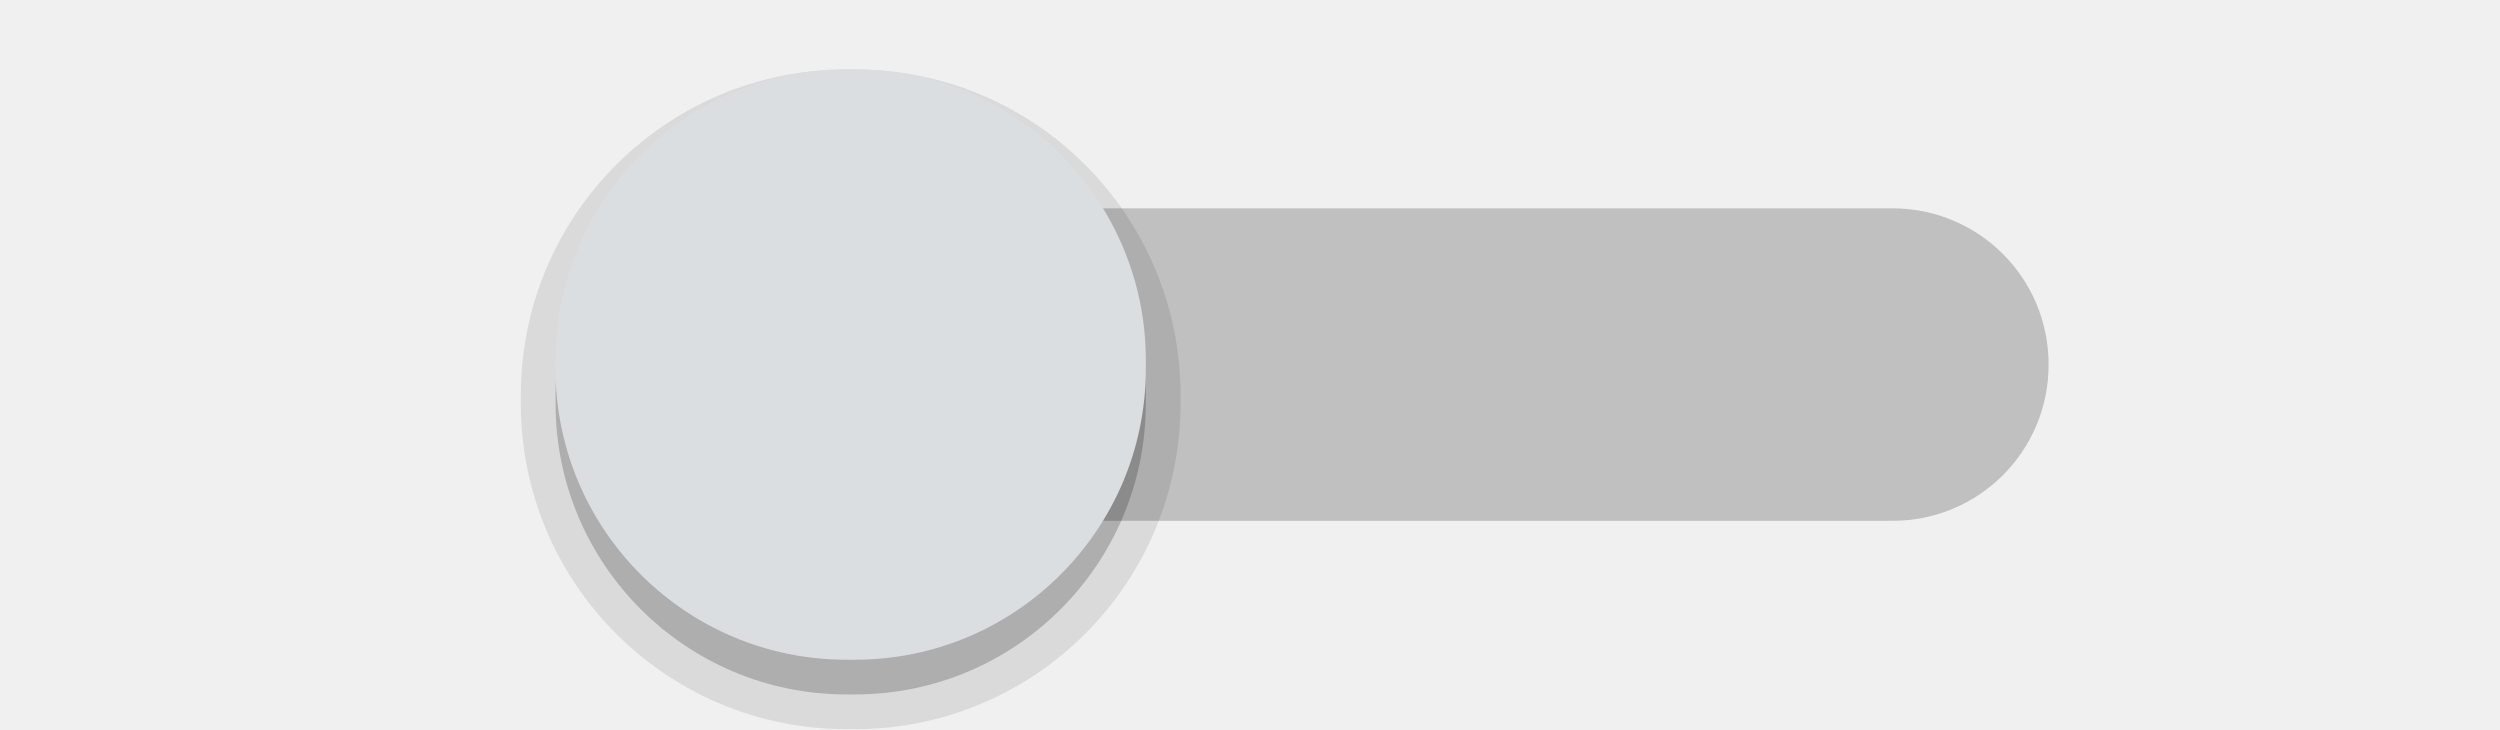
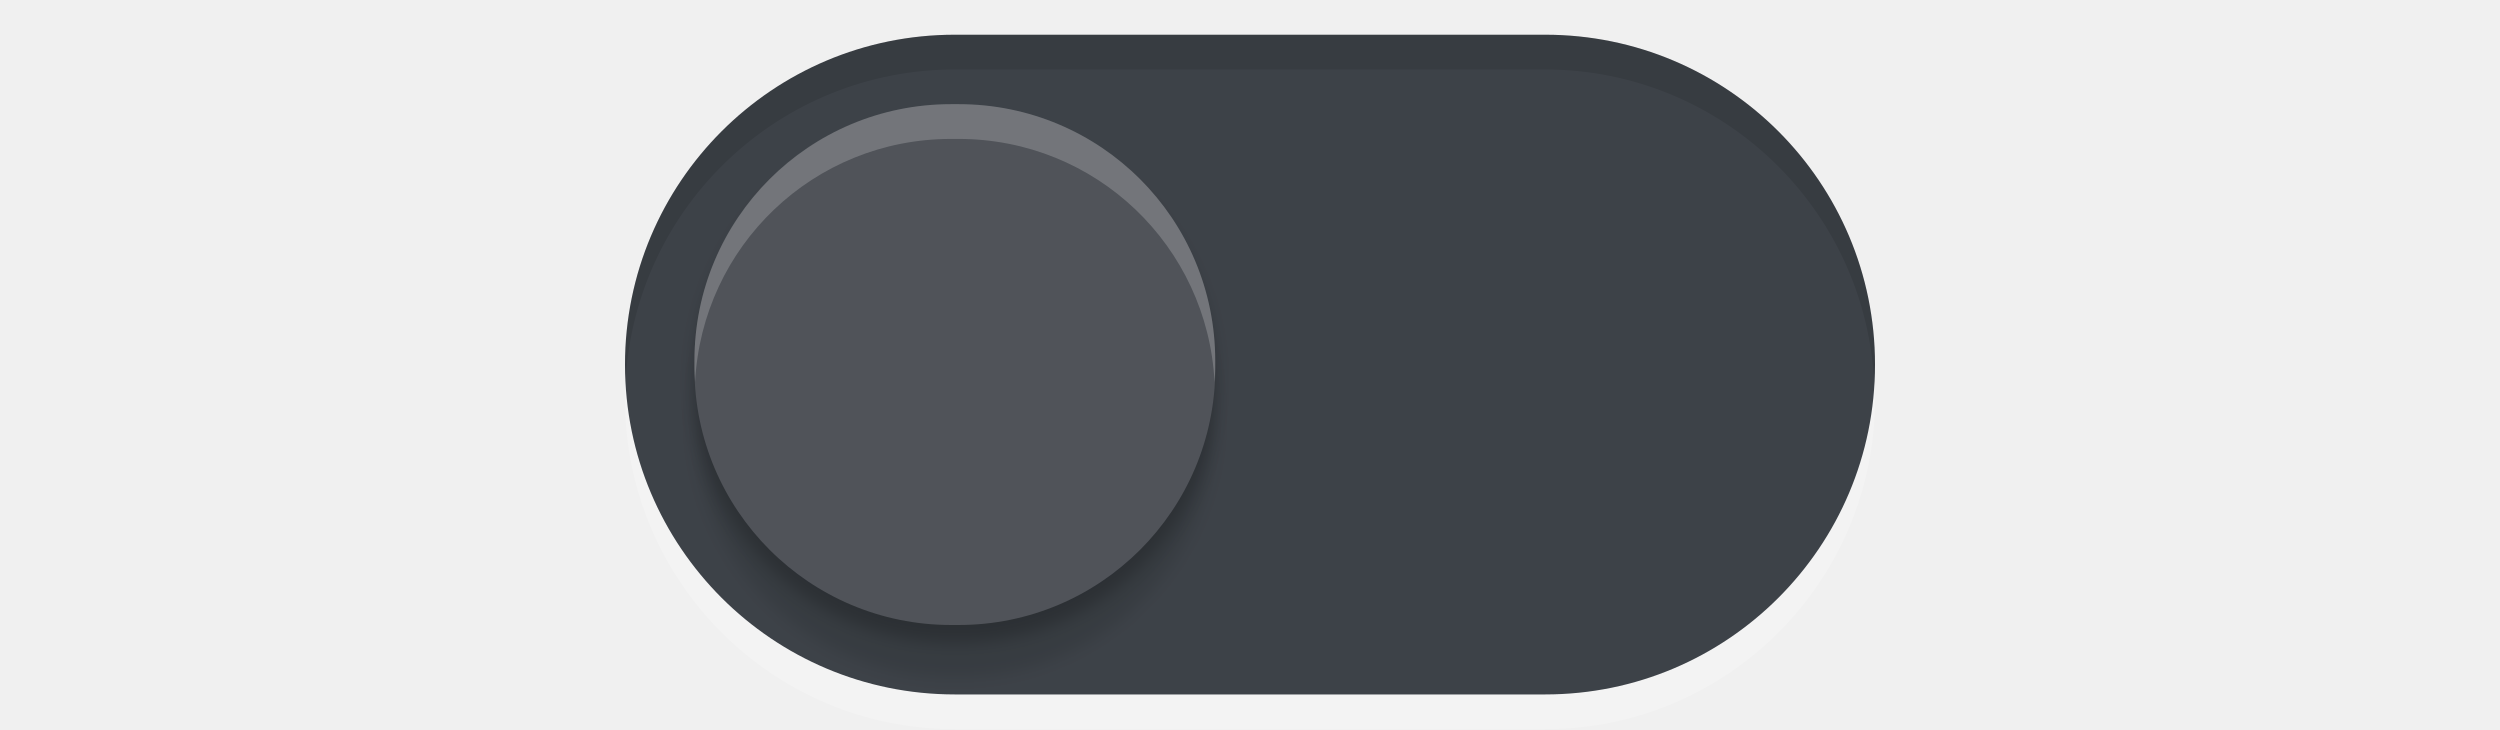
<svg xmlns="http://www.w3.org/2000/svg" xmlns:xlink="http://www.w3.org/1999/xlink" width="72" height="21" id="svg2857" version="1.1">
  <defs id="defs2859">
    <linearGradient id="linearGradient3864">
      <stop style="stop-color:#a248af;stop-opacity:1;" offset="0" id="stop3866" />
      <stop style="stop-color:#a86ab1;stop-opacity:1;" offset="1" id="stop3868" />
    </linearGradient>
    <clipPath clipPathUnits="userSpaceOnUse" id="clipPath3860">
      <rect style="opacity:0.7;color:#000000;fill:#000000;fill-opacity:1;fill-rule:nonzero;stroke:none;stroke-width:2;marker:none;visibility:visible;display:inline;overflow:visible;enable-background:new" id="rect3862" width="72" height="21" x="0" y="0" ry="10.5" />
    </clipPath>
    <linearGradient xlink:href="#linearGradient3864" id="linearGradient3870" x1="464.643" y1="783.362" x2="464.643" y2="803.362" gradientUnits="userSpaceOnUse" gradientTransform="translate(-444.6429,-782.3622)" />
    <linearGradient xlink:href="#linearGradient3864" id="linearGradient3789" gradientUnits="userSpaceOnUse" gradientTransform="translate(-444.6429,-782.3622)" x1="464.643" y1="783.362" x2="464.643" y2="803.362" />
    <linearGradient xlink:href="#linearGradient3864" id="linearGradient3808" gradientUnits="userSpaceOnUse" gradientTransform="translate(-444.6429,-782.3622)" x1="464.643" y1="783.362" x2="464.643" y2="803.362" />
+     <filter style="color-interpolation-filters:sRGB" id="filter930" x="-0.036" width="1.072" y="-0.036" height="1.072">
+       <feGaussianBlur stdDeviation="0.225" id="feGaussianBlur932" />
+     </filter>
  </defs>
  <g id="layer1" transform="translate(-444.6429,-782.3622)">
-     <g id="g4174" transform="matrix(-1,0,0,1,963.2857,0)">
-       <rect style="color:#000000;display:inline;overflow:visible;visibility:visible;opacity:0.05;fill:#000000;fill-opacity:1;fill-rule:nonzero;stroke:#000000;stroke-width:2;stroke-opacity:1;marker:none;enable-background:new" id="rect4158" width="17" height="17" x="485.643" y="785.362" ry="8.378" />
-       <rect ry="8.378" y="785.362" x="485.643" height="17" width="17" id="rect4218" style="color:#000000;display:inline;overflow:visible;visibility:visible;opacity:0.05;fill:#000000;fill-opacity:1;fill-rule:nonzero;stroke:#000000;stroke-width:2;stroke-opacity:1;marker:none;enable-background:new" />
-       <rect style="color:#000000;display:inline;overflow:visible;visibility:visible;opacity:0.2;fill:#000000;fill-opacity:1;fill-rule:nonzero;stroke:none;stroke-width:2;stroke-opacity:1;marker:none;enable-background:new" id="rect4216" width="17" height="17" x="485.643" y="785.362" ry="8.378" />
-       <path id="rect4157" d="m 464.143,788.362 28,0 c 2.493,0 4.5,2.007 4.5,4.5 0,2.493 -2.007,4.5 -4.5,4.5 l -28,0 c -2.493,0 -4.5,-2.007 -4.5,-4.5 0,-2.493 2.007,-4.5 4.5,-4.5 z" style="opacity:0.2;fill:#000000;fill-opacity:1;stroke:none;stroke-width:8;stroke-linecap:square;stroke-linejoin:miter;stroke-miterlimit:4;stroke-dasharray:none;stroke-opacity:1" />
-       <rect ry="8.378" y="784.362" x="485.643" height="17" width="17" id="rect3872" style="color:#000000;display:inline;overflow:visible;visibility:visible;opacity:1;fill:#dbdee0;fill-opacity:1;fill-rule:nonzero;stroke:none;stroke-width:2;stroke-opacity:1;marker:none;enable-background:new" />
-     </g>
+     <path style="fill:#ffffff;fill-opacity:0.2" d="M 18.02 10.914 A 9.5 9.5 0 0 0 18 11.5 A 9.5 9.5 0 0 0 27.5 21 L 35 21 L 37 21 L 44.5 21 A 9.5 9.5 0 0 0 54 11.5 A 9.5 9.5 0 0 0 53.98 11.086 A 9.5 9.5 0 0 1 44.5 20 L 37 20 L 35 20 L 27.5 20 A 9.5 9.5 0 0 1 18.02 10.914 z " transform="translate(444.6429,782.3622)" id="path900" />
+     <path style="fill:#3d4248;fill-opacity:1" d="m 472.143,783.362 a 9.5,9.5 0 0 0 -9.5,9.5 9.5,9.5 0 0 0 9.5,9.5 h 7.5 2 7.5 a 9.5,9.5 0 0 0 9.5,-9.5 9.5,9.5 0 0 0 -9.5,-9.5 h -7.5 -2 z" id="path872" />
+     <rect style="color:#000000;display:inline;overflow:visible;visibility:visible;opacity:1;fill:#000000;fill-opacity:0.1;fill-rule:nonzero;stroke:none;stroke-width:1.765;stroke-opacity:1;marker:none;filter:url(#filter930);enable-background:new" id="rect934" width="15" height="15" x="464.643" y="786.862" ry="7.392" />
+     <rect ry="7.392" y="785.862" x="464.643" height="15" width="15" id="rect912" style="color:#000000;display:inline;overflow:visible;visibility:visible;opacity:1;fill:#000000;fill-opacity:0.2;fill-rule:nonzero;stroke:none;stroke-width:1.765;stroke-opacity:1;marker:none;filter:url(#filter930);enable-background:new" />
+     <rect style="color:#000000;display:inline;overflow:visible;visibility:visible;opacity:1;fill:#505359;fill-opacity:1;fill-rule:nonzero;stroke:none;stroke-width:1.765;stroke-opacity:1;marker:none;enable-background:new" id="rect3872" width="15" height="15" x="464.643" y="785.362" ry="7.392" />
+     <path style="fill:#000000;fill-opacity:0.1" d="M 27.5 1 A 9.5 9.5 0 0 0 18 10.5 A 9.5 9.5 0 0 0 18.02 10.914 A 9.5 9.5 0 0 1 27.5 2 L 35 2 L 37 2 L 44.5 2 A 9.5 9.5 0 0 1 53.98 11.086 A 9.5 9.5 0 0 0 54 10.5 A 9.5 9.5 0 0 0 44.5 1 L 37 1 L 35 1 L 27.5 1 z " transform="translate(444.6429,782.3622)" id="path902" />
+     <path style="color:#000000;display:inline;overflow:visible;visibility:visible;opacity:1;fill:#ffffff;fill-opacity:0.2;fill-rule:nonzero;stroke:none;stroke-width:1.765;stroke-opacity:1;marker:none;enable-background:new" d="m 472.035,785.362 c -4.095,0 -7.393,3.297 -7.393,7.393 v 0.215 c 0,0.133 0.013,0.262 0.019,0.393 0.204,-3.91 3.41,-7 7.373,-7 h 0.215 c 3.963,0 7.169,3.09 7.373,7 0.007,-0.131 0.019,-0.26 0.019,-0.393 v -0.215 c 0,-4.095 -3.297,-7.393 -7.393,-7.393 z" id="rect936" />
  </g>
</svg>
